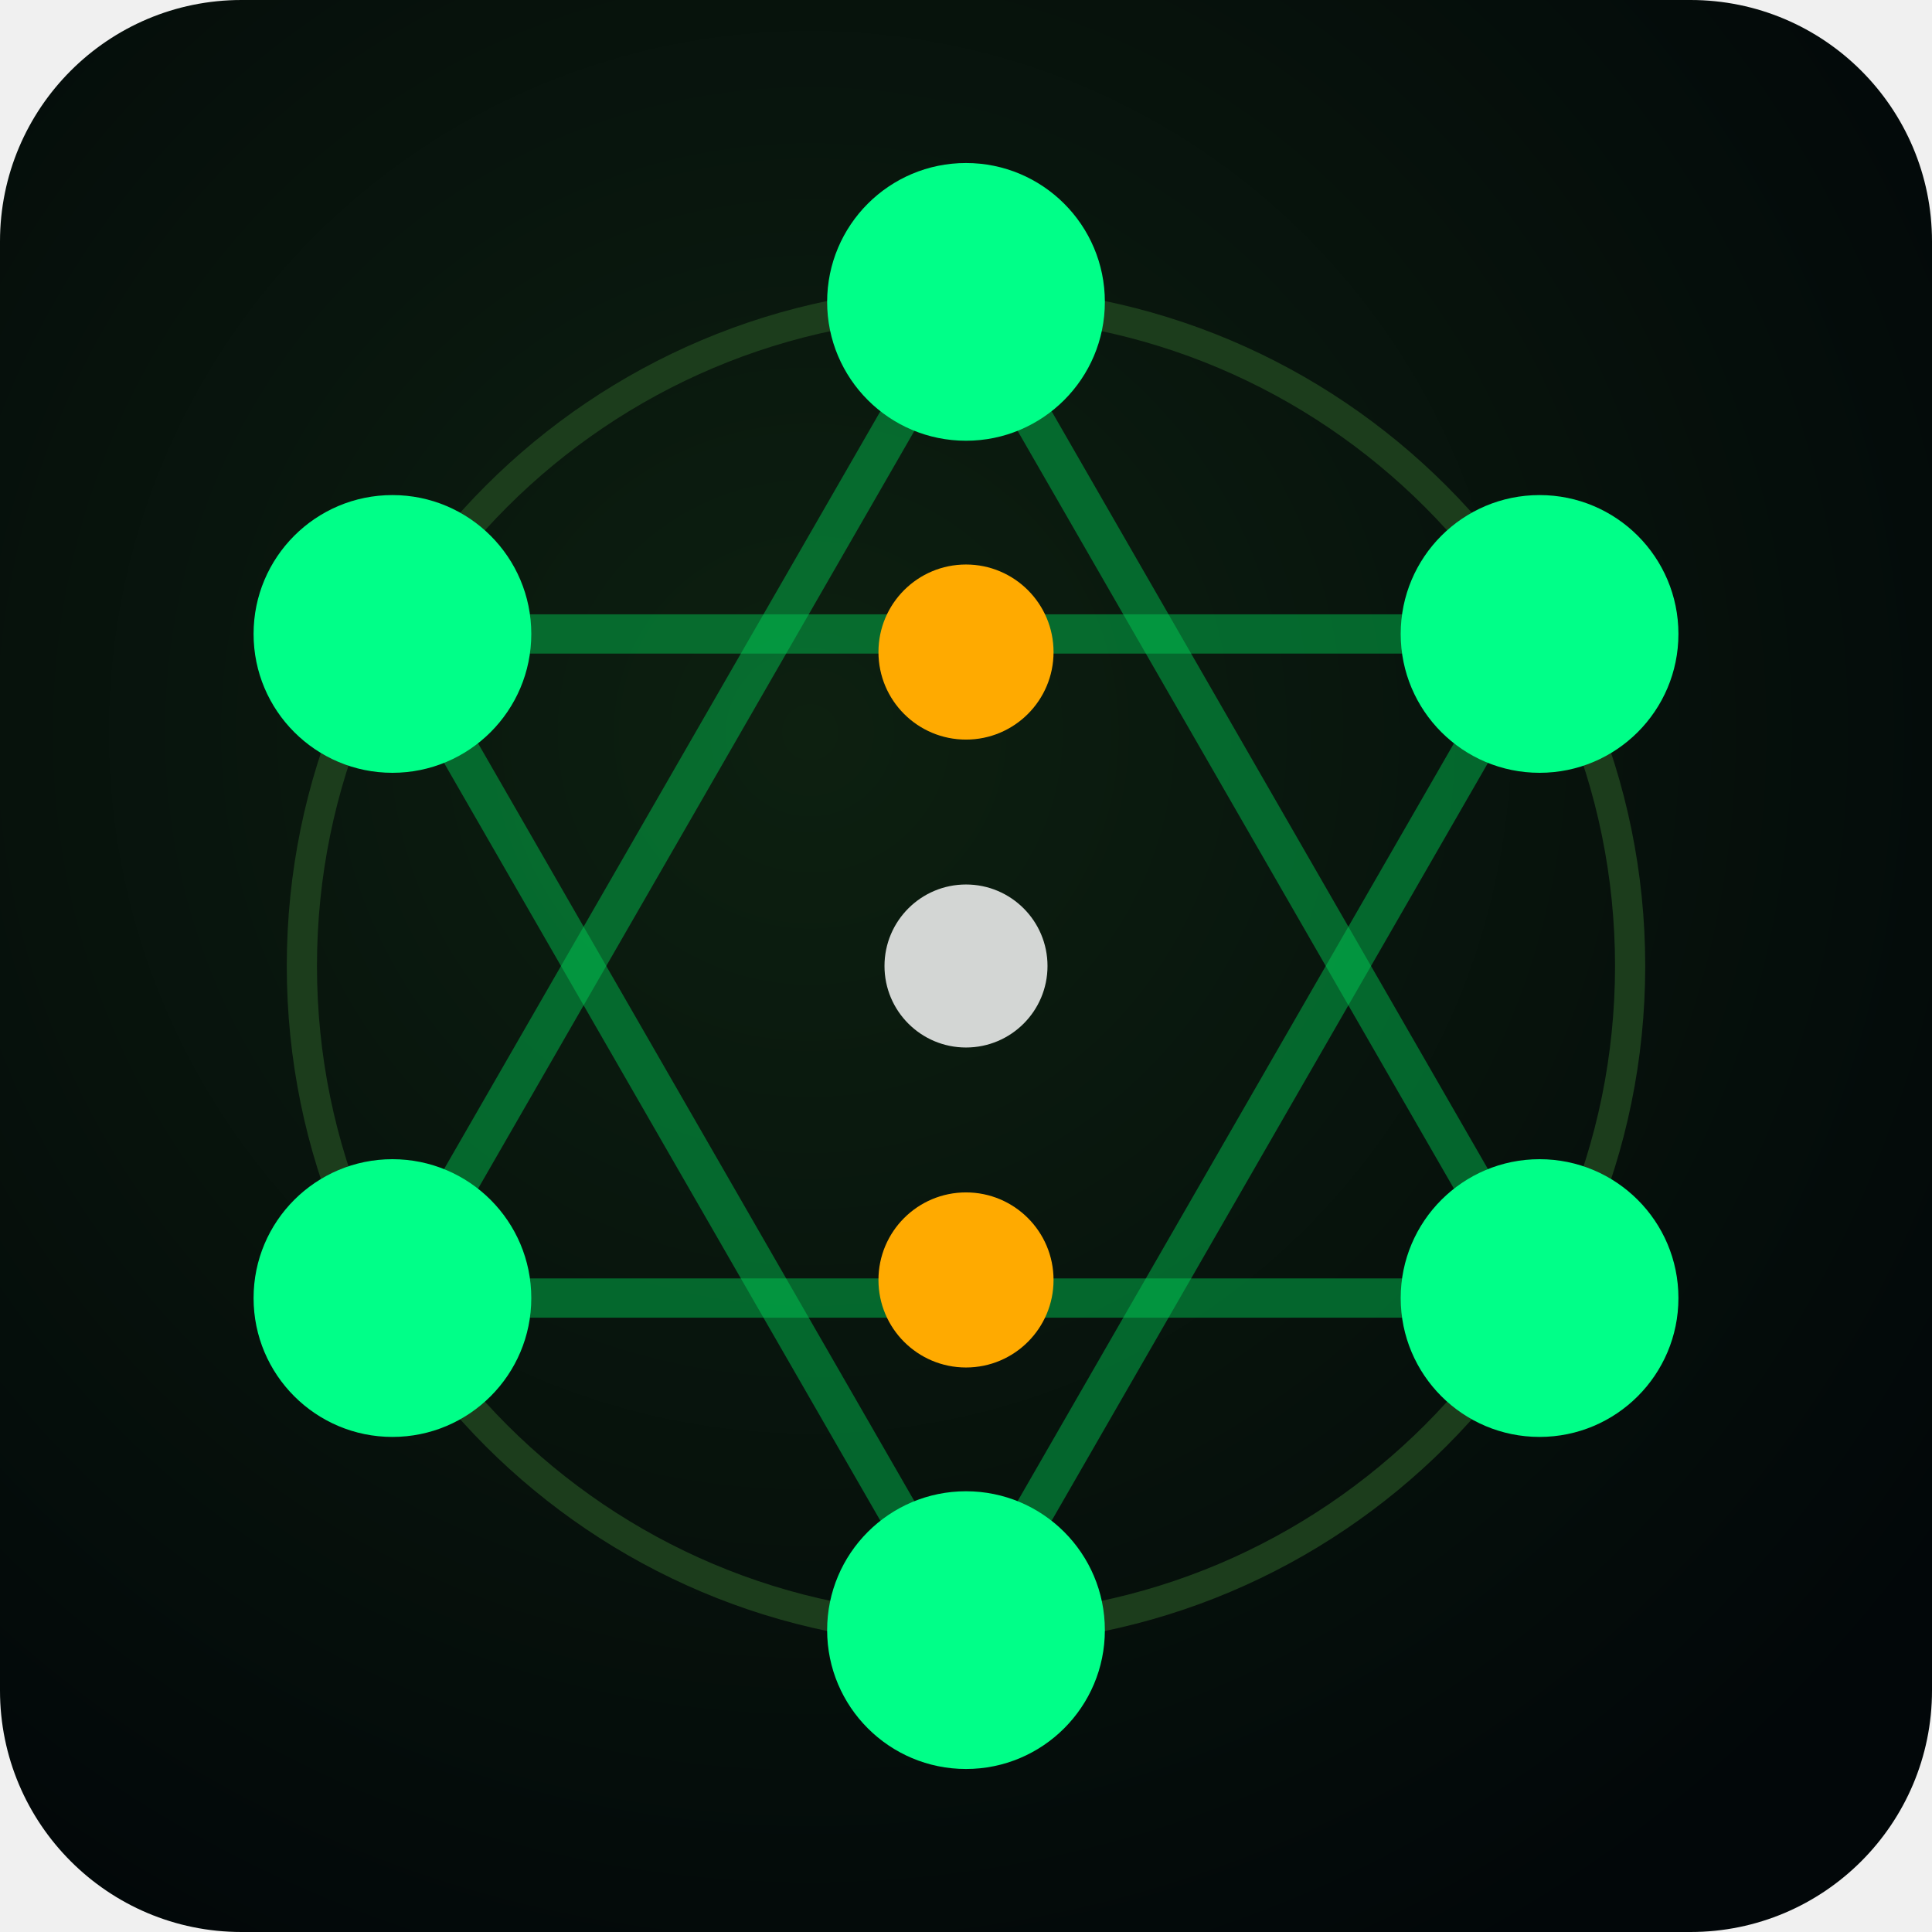
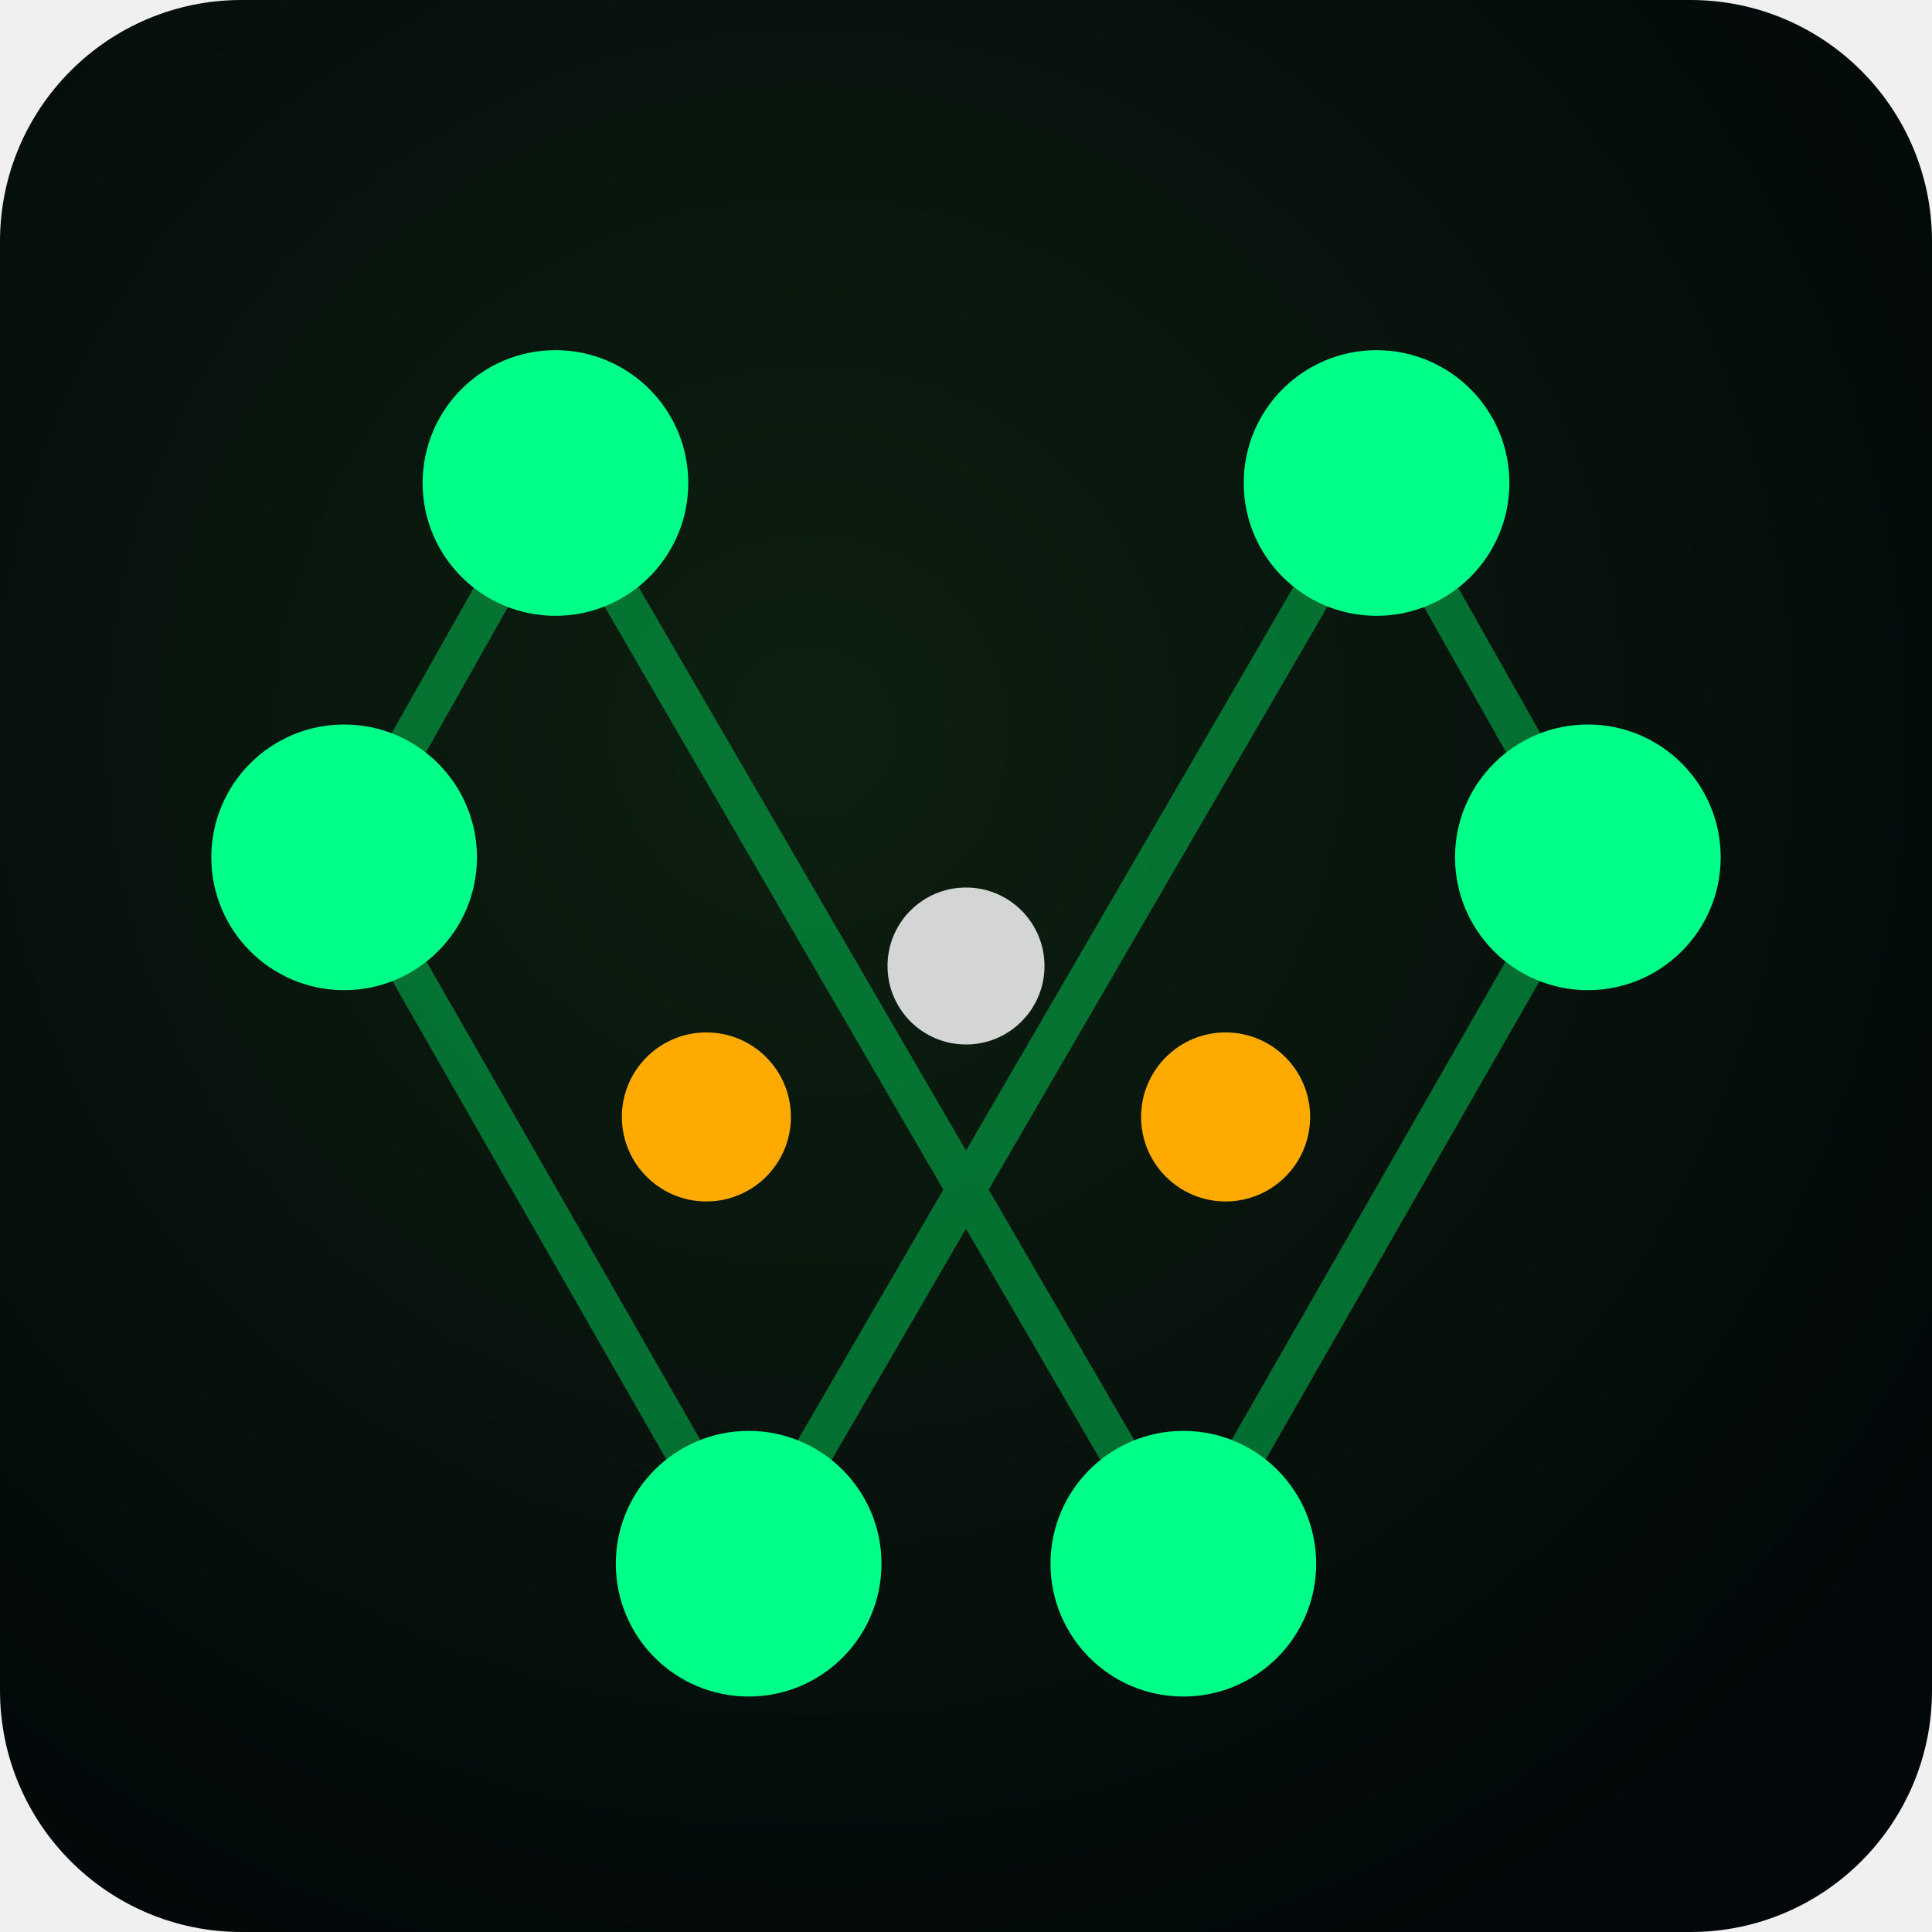
<svg xmlns="http://www.w3.org/2000/svg" viewBox="0 0 32 32">
  <defs>
    <radialGradient id="bg" cx="42%" cy="38%" r="72%">
      <stop offset="0%" stop-color="#0d2010" />
      <stop offset="100%" stop-color="#020709" />
    </radialGradient>
  </defs>
  <rect width="32" height="32" rx="4" fill="url(#bg)" />
-   <circle cx="16" cy="16" r="11" fill="none" stroke="#1c3d1c" stroke-width="0.5" />
-   <polygon points="16,5 25.5,21.5 6.5,21.5" fill="none" stroke="#00cc55" stroke-width="0.65" stroke-linejoin="round" opacity="0.45" />
-   <polygon points="25.5,10.5 16,27 6.5,10.5" fill="none" stroke="#00cc55" stroke-width="0.65" stroke-linejoin="round" opacity="0.45" />
-   <circle cx="16" cy="5" r="2.3" fill="#00ff88" />
-   <circle cx="25.5" cy="10.5" r="2.3" fill="#00ff88" />
-   <circle cx="25.5" cy="21.5" r="2.3" fill="#00ff88" />
-   <circle cx="16" cy="27" r="2.3" fill="#00ff88" />
-   <circle cx="6.5" cy="21.5" r="2.3" fill="#00ff88" />
-   <circle cx="6.5" cy="10.5" r="2.3" fill="#00ff88" />
-   <circle cx="16" cy="10.8" r="1.45" fill="#ffaa00" />
-   <circle cx="16" cy="21.2" r="1.45" fill="#ffaa00" />
-   <circle cx="16" cy="16" r="1.35" fill="#ffffff" opacity="0.82" />
+   <polygon points="22.8,8 26.3,14.2 19.6,25.9 9.2,8 5.7,14.2 12.4,25.9" fill="none" stroke="#00cc55" stroke-width="0.65" stroke-linejoin="round" opacity="0.5" />
+   <circle cx="22.8" cy="8" r="2.2" fill="#00ff88" />
+   <circle cx="26.3" cy="14.2" r="2.2" fill="#00ff88" />
+   <circle cx="19.6" cy="25.9" r="2.2" fill="#00ff88" />
+   <circle cx="12.4" cy="25.9" r="2.2" fill="#00ff88" />
+   <circle cx="5.7" cy="14.2" r="2.2" fill="#00ff88" />
+   <circle cx="9.2" cy="8" r="2.2" fill="#00ff88" />
+   <circle cx="20.3" cy="18.5" r="1.4" fill="#ffaa00" />
+   <circle cx="11.7" cy="18.5" r="1.4" fill="#ffaa00" />
+   <circle cx="16" cy="16" r="1.3" fill="#ffffff" opacity="0.82" />
</svg>
